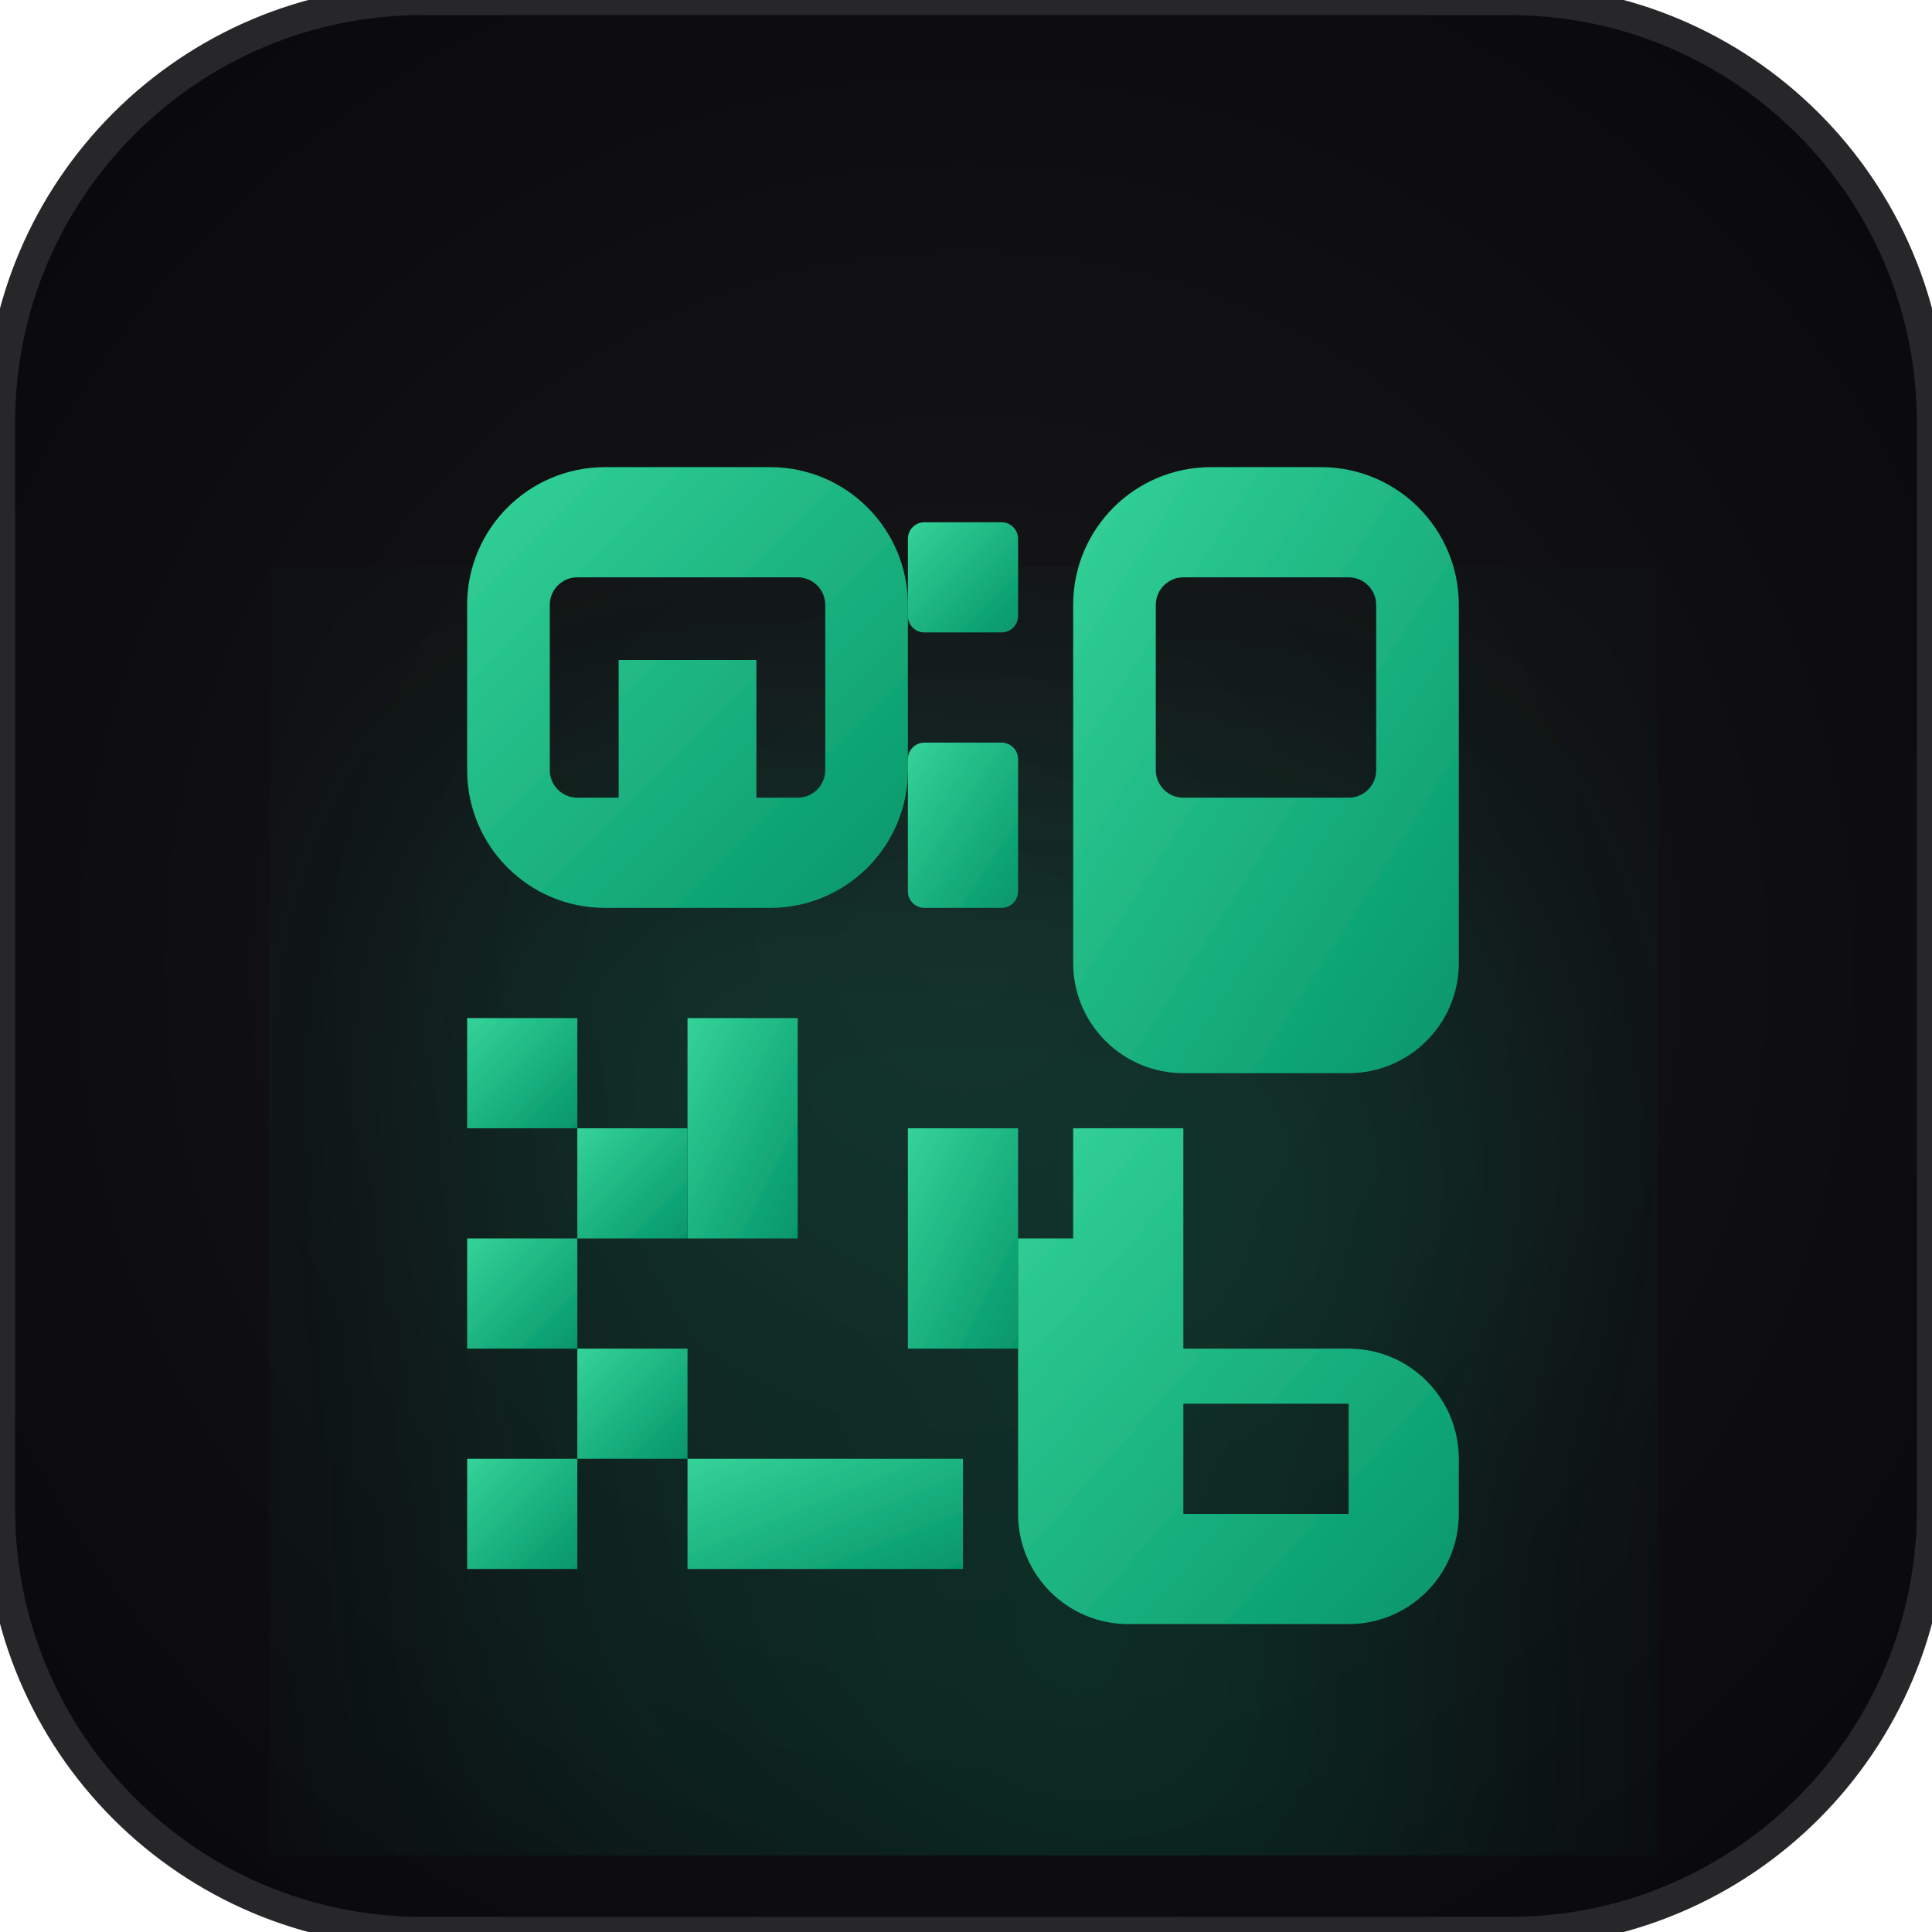
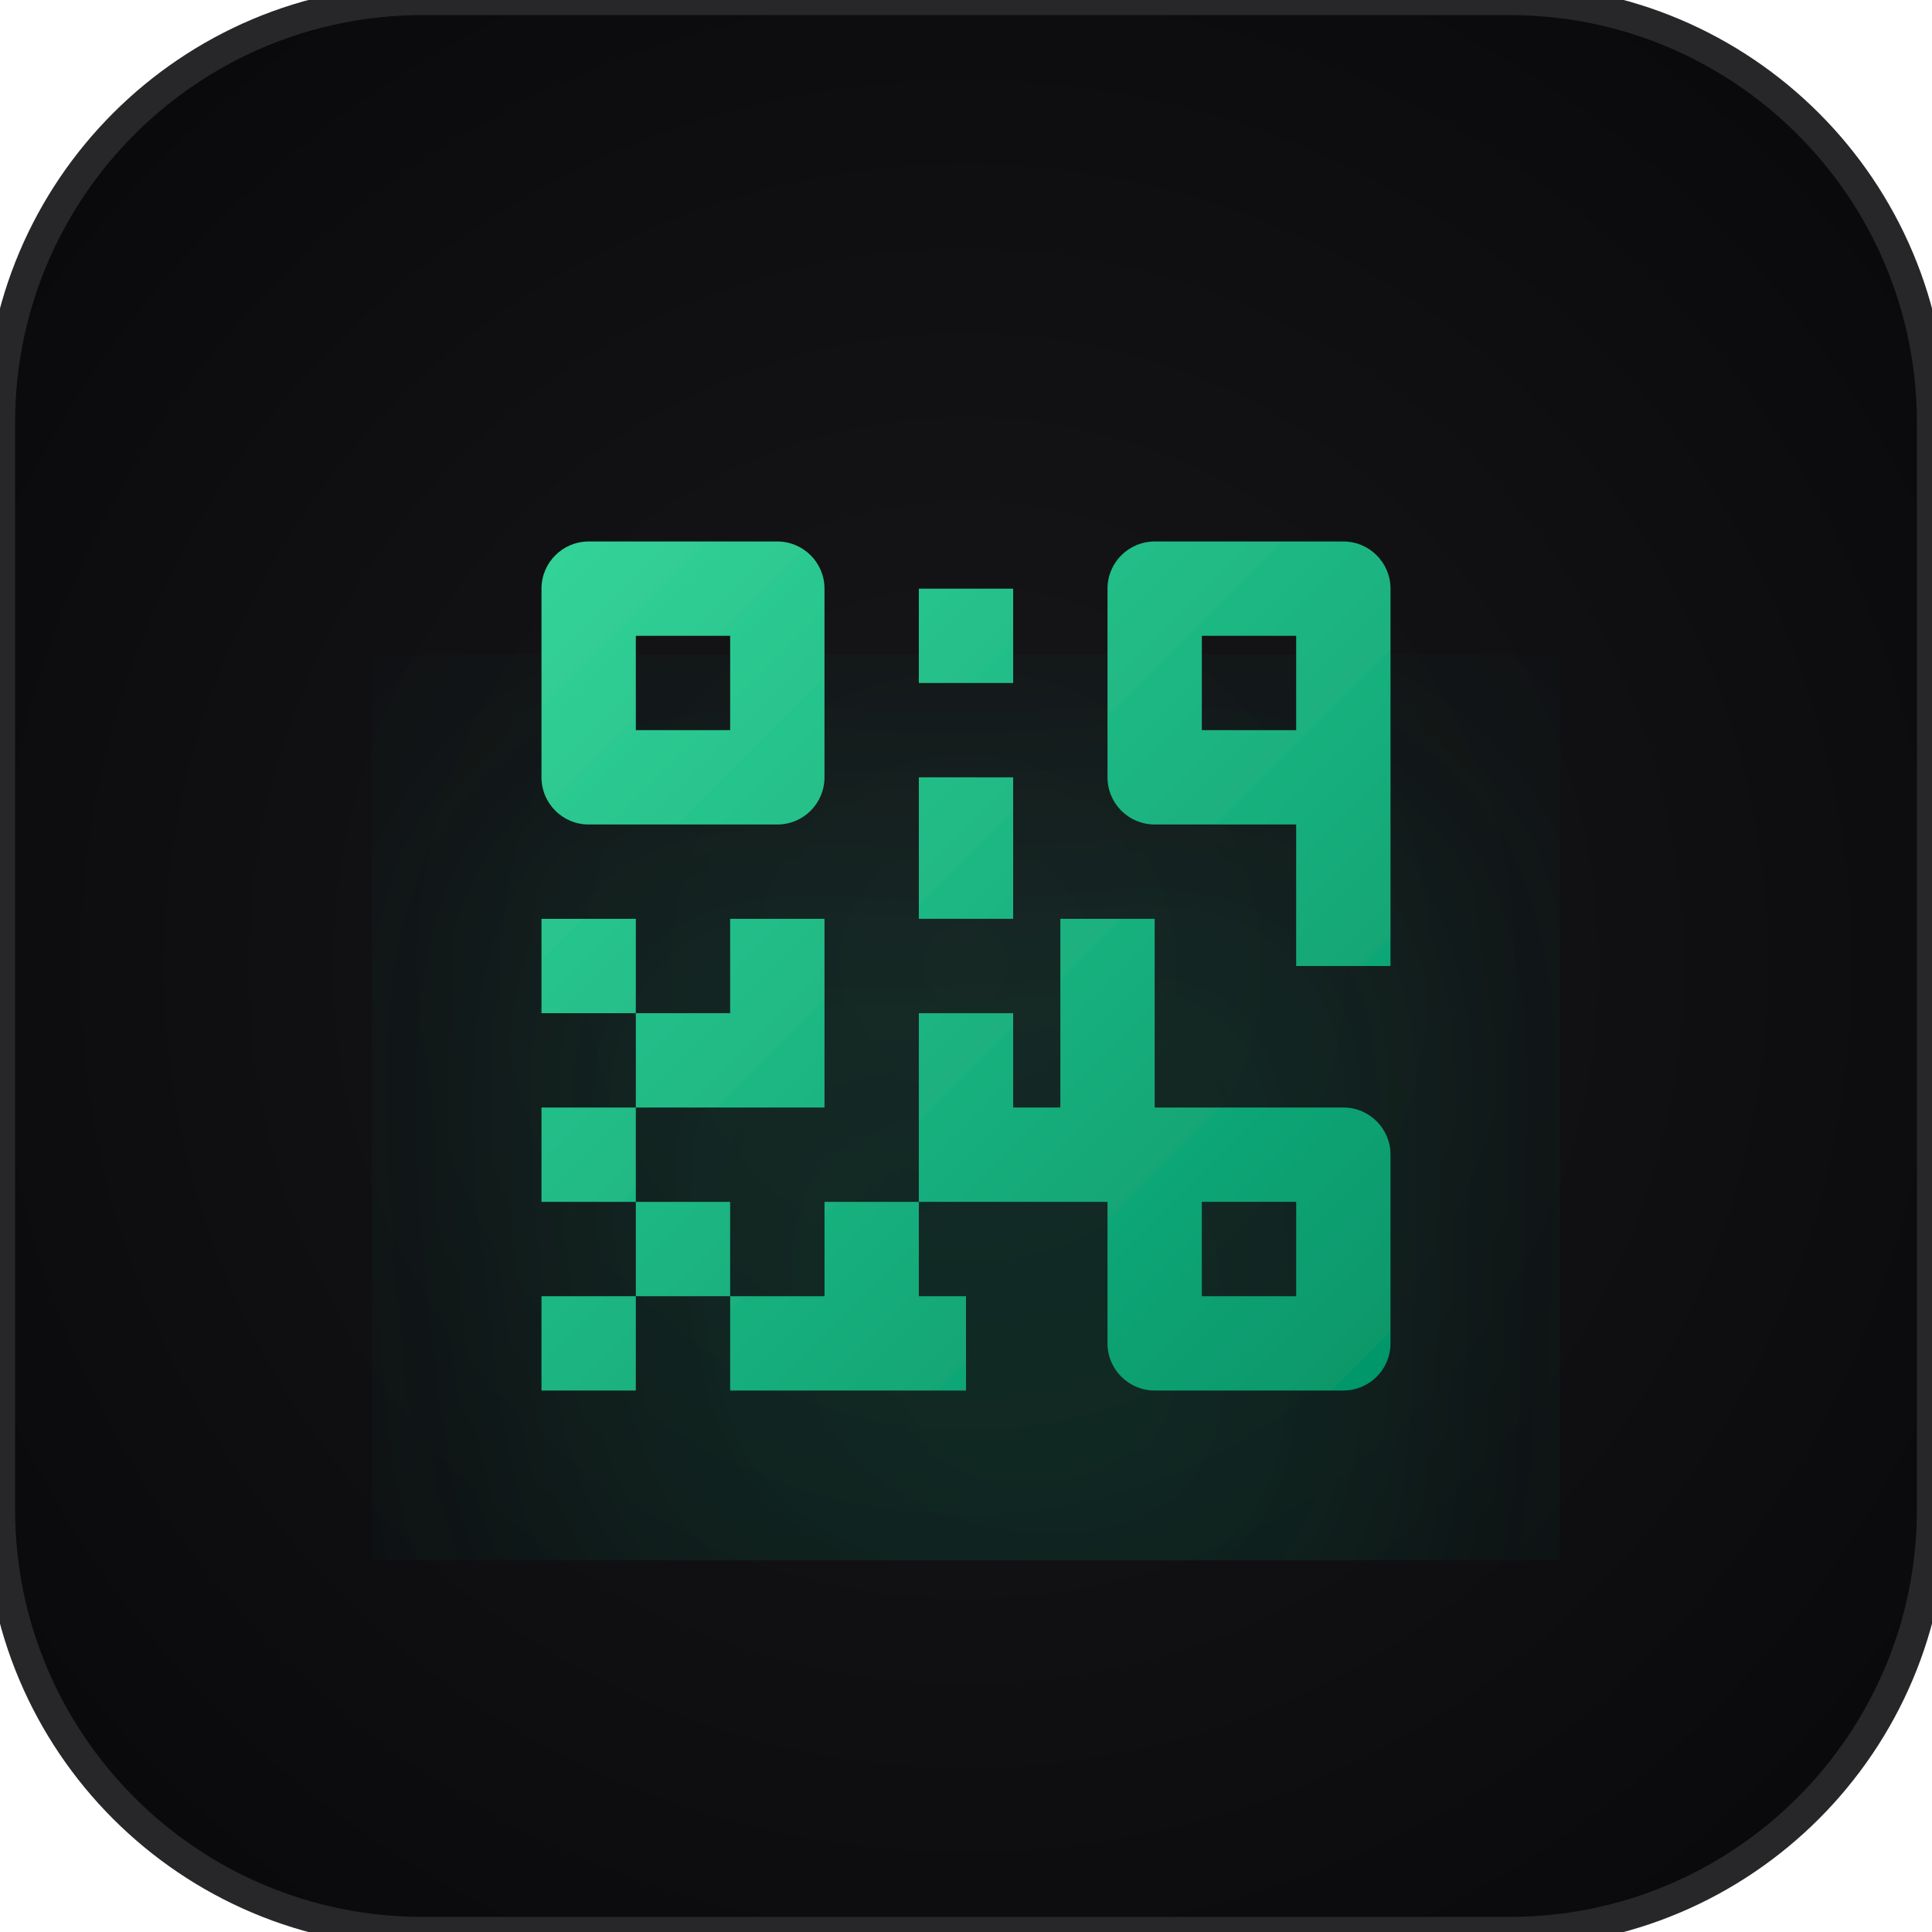
<svg xmlns="http://www.w3.org/2000/svg" viewBox="0 0 512 512" width="512" height="512">
  <defs>
    <radialGradient id="bgGrad" cx="50%" cy="50%" r="65%">
      <stop offset="0%" stop-color="#18181b" />
      <stop offset="100%" stop-color="#09090b" />
    </radialGradient>
    <linearGradient id="emeraldGrad" x1="0%" y1="0%" x2="100%" y2="100%">
      <stop offset="0%" stop-color="#34d399" />
      <stop offset="100%" stop-color="#059669" />
    </linearGradient>
    <filter id="emeraldGlow" x="-20%" y="-20%" width="140%" height="140%">
-       <feDropShadow dx="0" dy="6" stdDeviation="12" flood-color="#10b981" flood-opacity="0.35" />
+       <feDropShadow dx="0" dy="6" stdDeviation="12" flood-color="#10b981" flood-opacity="0.3" />
    </filter>
  </defs>
  <rect width="512" height="512" rx="112" fill="url(#bgGrad)" stroke="#27272a" stroke-width="8" />
-   <g transform="translate(80, 80) scale(14.6)" fill="url(#emeraldGrad)" filter="url(#emeraldGlow)">
-     <path fill-rule="evenodd" d="M5.5 3A2.5 2.5 0 0 0 3 5.5v3A2.5 2.5 0 0 0 5.5 11h3A2.5 2.5 0 0 0 11 8.5v-3A2.5 2.5 0 0 0 8.5 3h-3zM5 5h4a.5.5 0 0 1 .5.5v3a.5.5 0 0 1-.5.5H5a.5.5 0 0 1-.5-.5v-3a.5.5 0 0 1 .5-.5zm.75 1.5h2.5v2.5h-2.5z" />
-     <rect x="11" y="4" width="2" height="2" rx="0.3" />
-     <rect x="11" y="8" width="2" height="3" rx="0.3" />
-     <path fill-rule="evenodd" d="M16.5 3A2.5 2.5 0 0 0 14 5.5v6.5a2 2 0 0 0 2 2h3a2 2 0 0 0 2-2v-6.5A2.5 2.5 0 0 0 18.5 3h-2zm-.5 2h3a.5.5 0 0 1 .5.5v3a.5.5 0 0 1-.5.5H16a.5.5 0 0 1-.5-.5v-3a.5.5 0 0 1 .5-.5z" />
-     <rect x="3" y="13" width="2" height="2" />
-     <rect x="7" y="13" width="2" height="4" />
-     <rect x="5" y="15" width="2" height="2" />
-     <rect x="3" y="17" width="2" height="2" />
-     <rect x="3" y="21" width="2" height="2" />
-     <rect x="5" y="19" width="2" height="2" />
-     <rect x="7" y="21" width="5" height="2" />
-     <rect x="11" y="15" width="2" height="4" />
-     <path fill-rule="evenodd" d="M13 17h1v-2h2v4h3a2 2 0 0 1 2 2v1a2 2 0 0 1-2 2h-4a2 2 0 0 1-2-2v-5zm3 3h3v2h-3v-2z" />
+   <g transform="translate(106, 106) scale(12.5)" fill="url(#emeraldGrad)" filter="url(#emeraldGlow)">
+     <path d="M5,15v2H3V15ZM3,21H5V19H3Zm2-4v2H7V17Zm4-6H7v2H5v2H9ZM3,11v2H5V11Zm6,8H7v2h5V19H11V17H9ZM13,4H11V6h2Zm-2,7h2V8H11ZM4,9A1,1,0,0,1,3,8V4A1,1,0,0,1,4,3H8A1,1,0,0,1,9,4V8A1,1,0,0,1,8,9ZM5,7H7V5H5ZM21,4v8H19V9H16a1,1,0,0,1-1-1V4a1,1,0,0,1,1-1h4A1,1,0,0,1,21,4ZM19,5H17V7h2Zm2,11v4a1,1,0,0,1-1,1H16a1,1,0,0,1-1-1V17H11V13h2v2h1V11h2v4h4A1,1,0,0,1,21,16Zm-2,1H17v2h2Z" />
  </g>
</svg>
